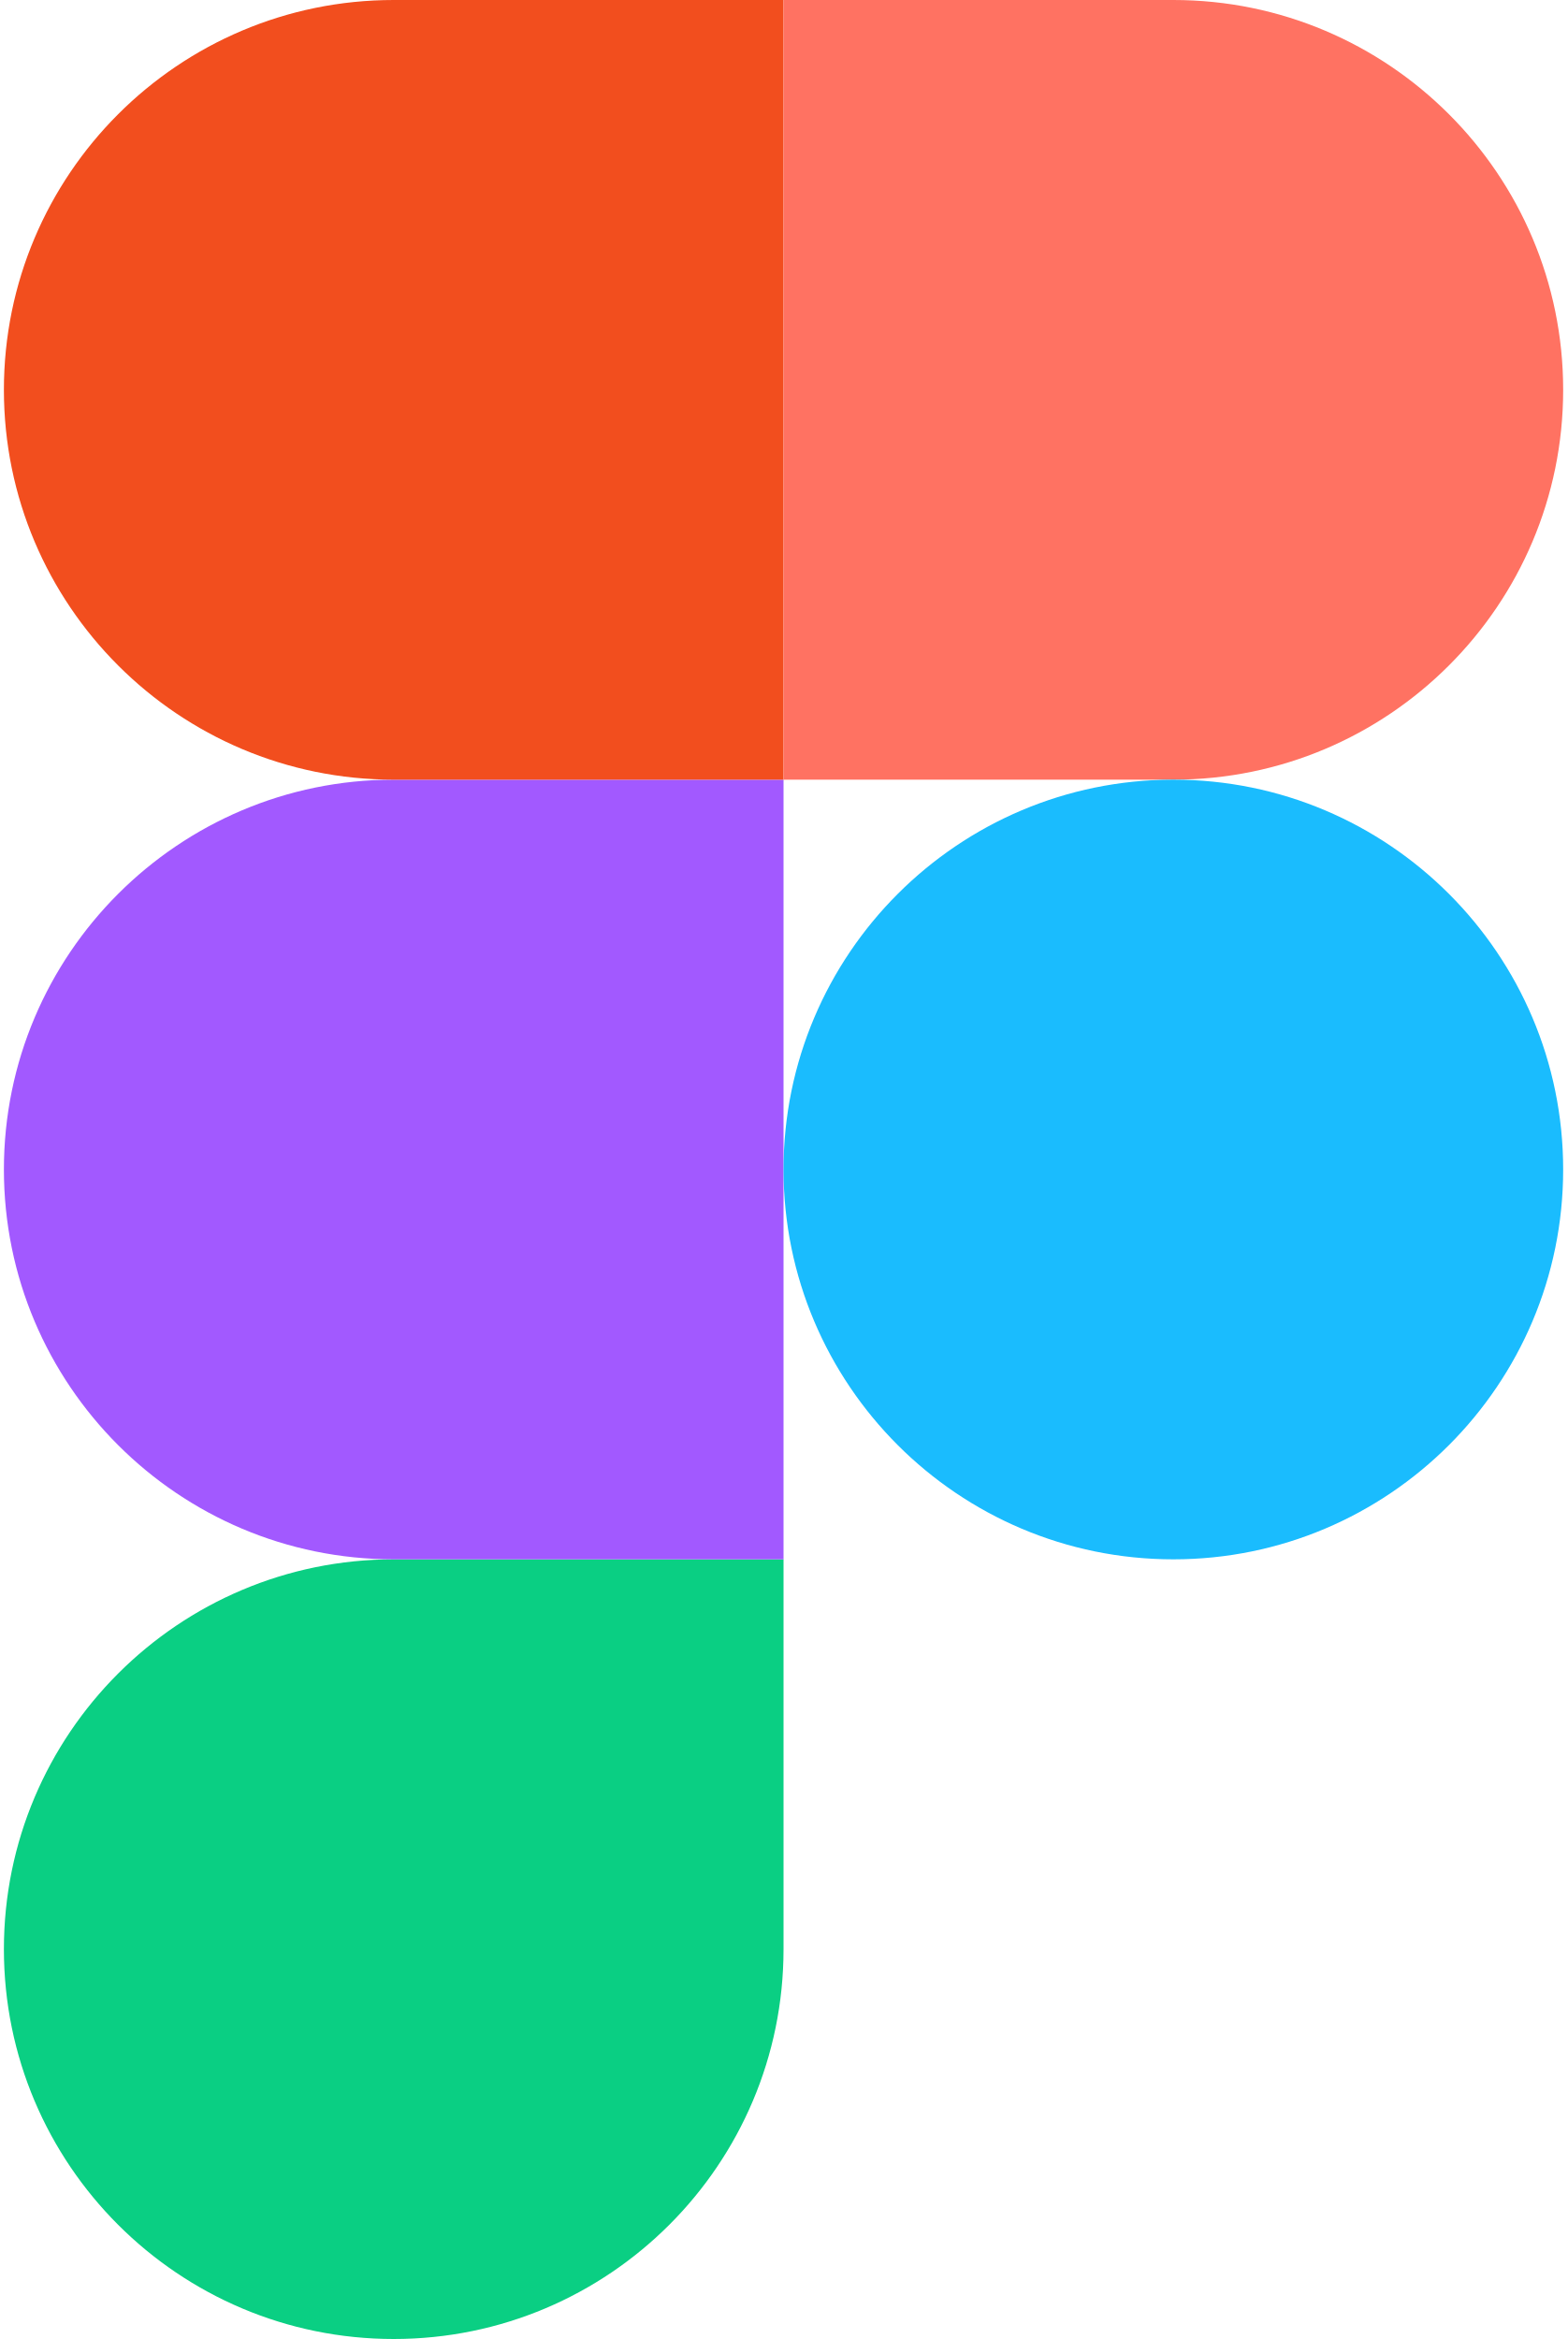
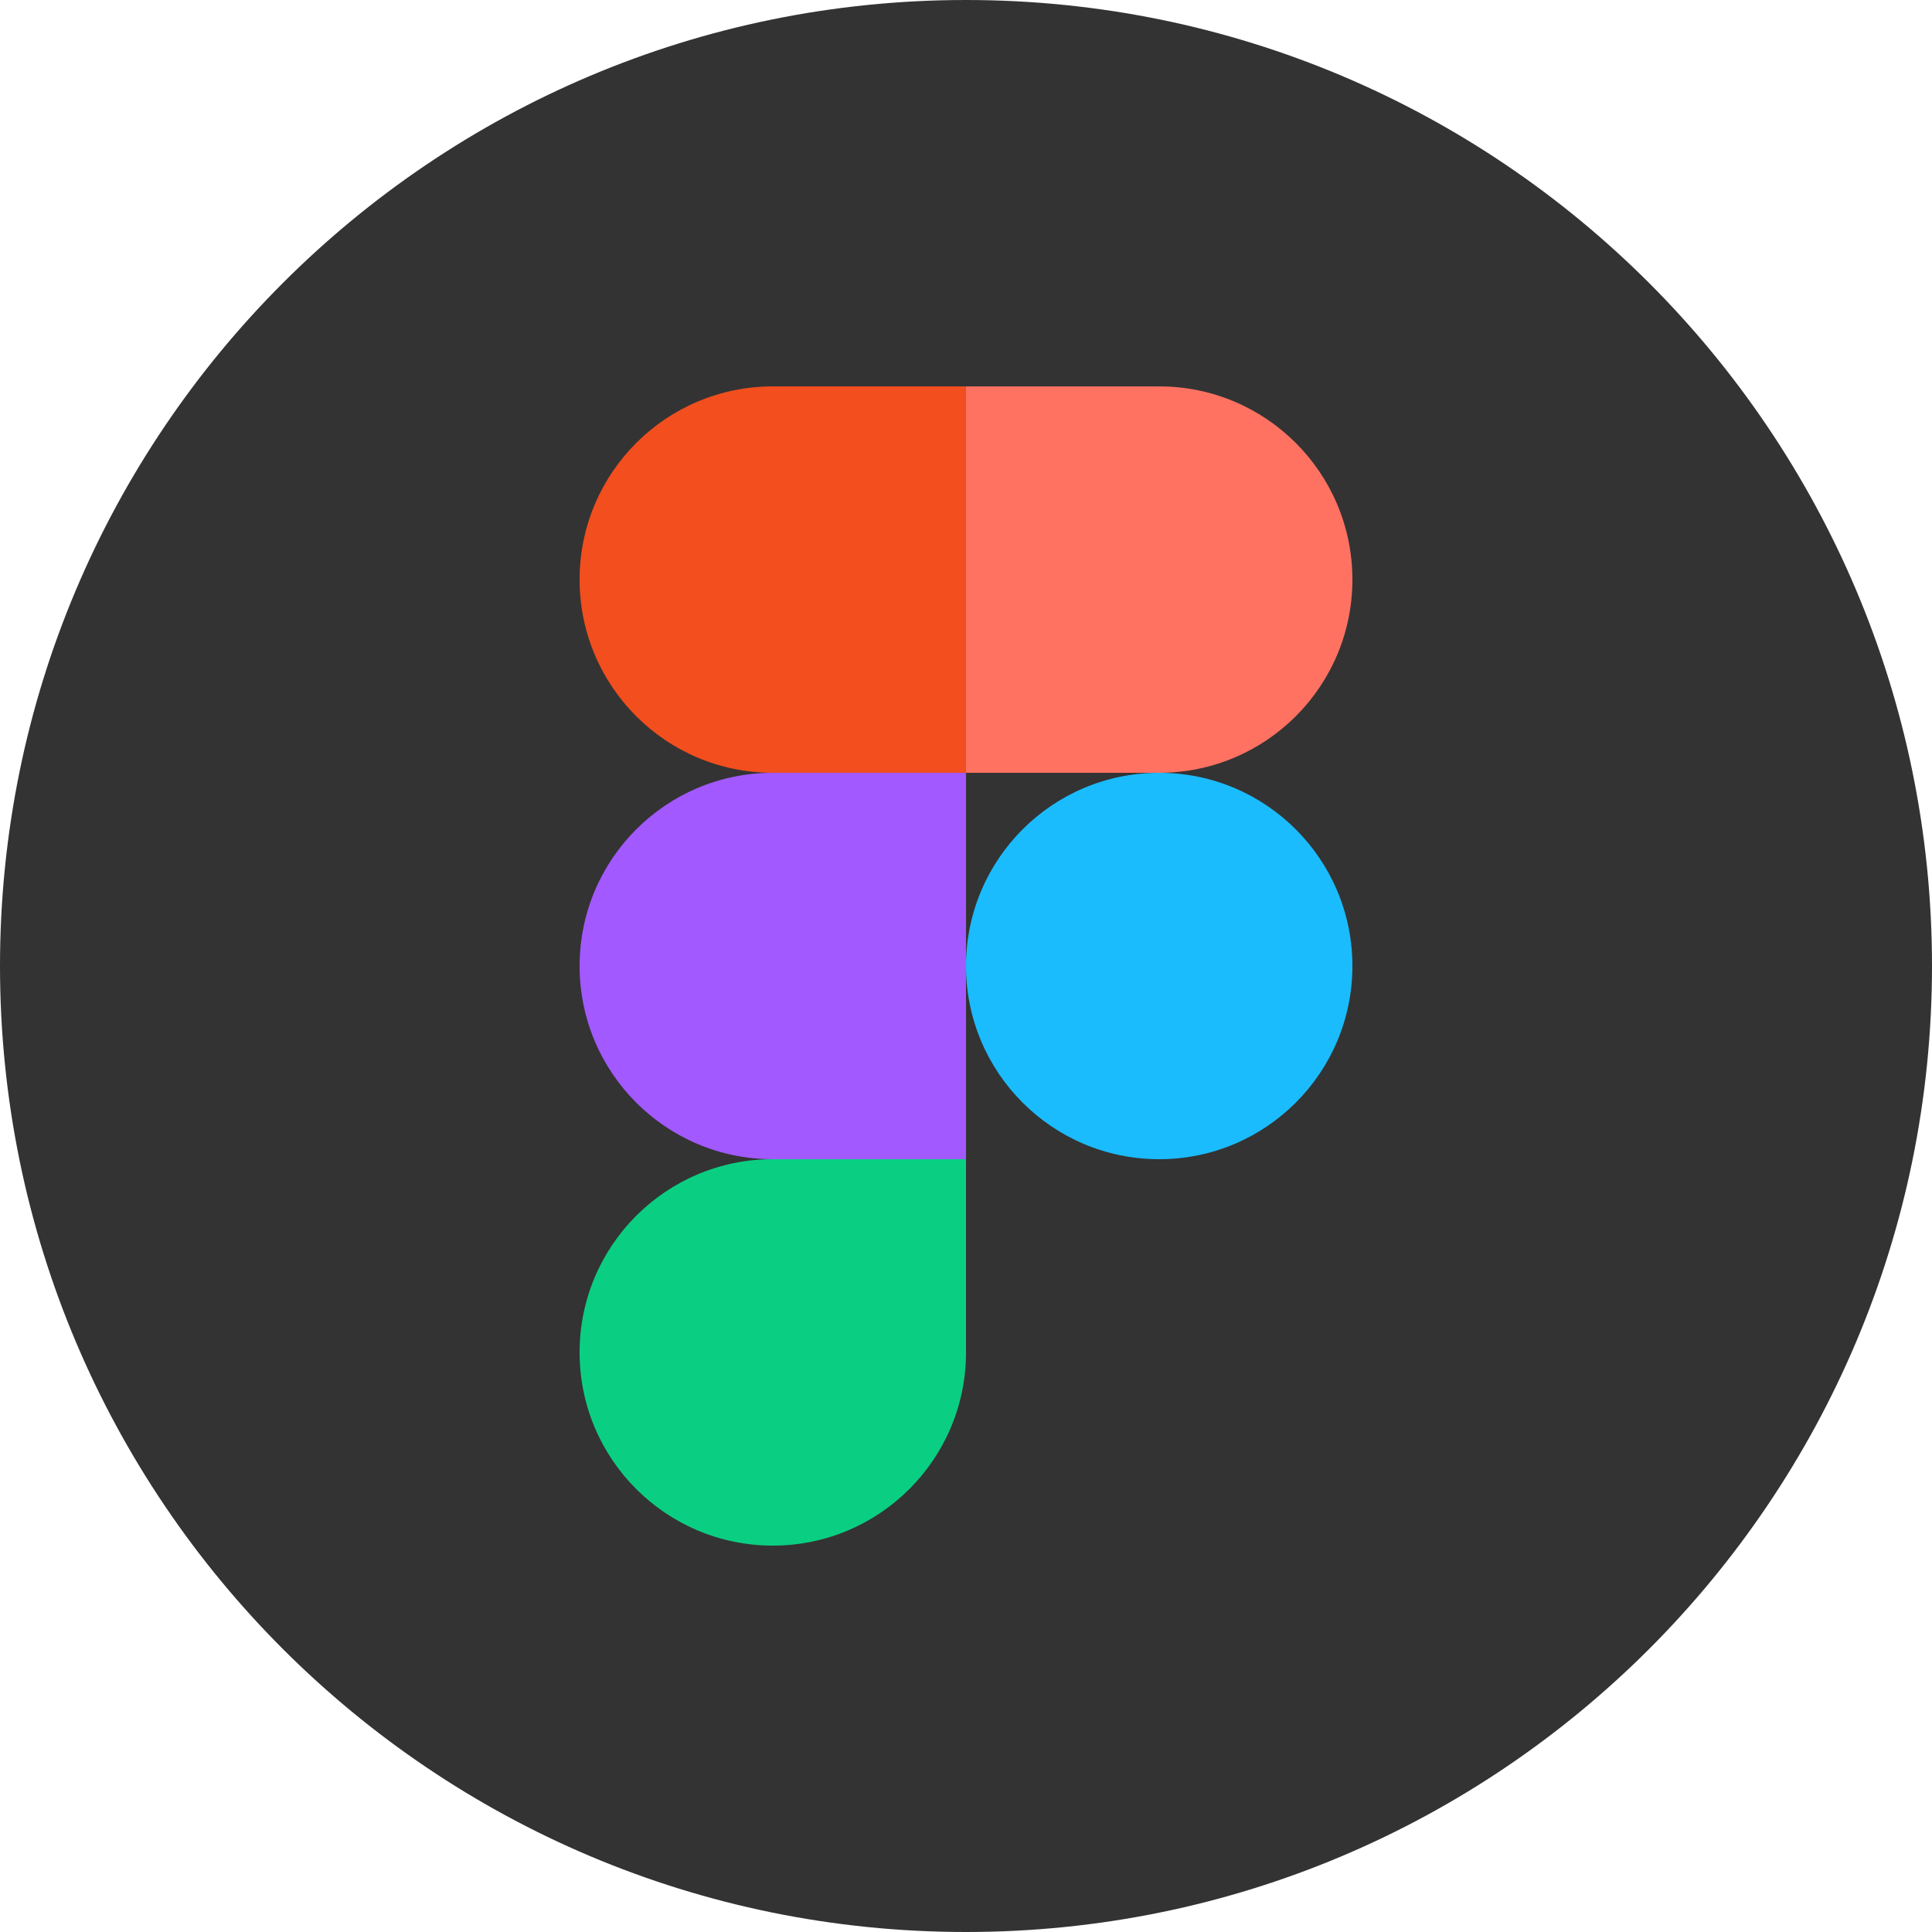
- <svg xmlns="http://www.w3.org/2000/svg" width="0.67em" height="1em" viewBox="0 0 256 384">
-   <path fill="#0ACF83" d="M64 384c35.328 0 64-28.672 64-64v-64H64c-35.328 0-64 28.672-64 64s28.672 64 64 64Z" />
-   <path fill="#A259FF" d="M0 192c0-35.328 28.672-64 64-64h64v128H64c-35.328 0-64-28.672-64-64Z" />
-   <path fill="#F24E1E" d="M0 64C0 28.672 28.672 0 64 0h64v128H64C28.672 128 0 99.328 0 64Z" />
-   <path fill="#FF7262" d="M128 0h64c35.328 0 64 28.672 64 64s-28.672 64-64 64h-64V0Z" />
-   <path fill="#1ABCFE" d="M256 192c0 35.328-28.672 64-64 64s-64-28.672-64-64s28.672-64 64-64s64 28.672 64 64Z" />
+ <svg xmlns="http://www.w3.org/2000/svg" width="48" height="48" fill="none" id="figma">
+   <path fill="#333" d="M0 24C0 10.745 10.745 0 24 0s24 10.745 24 24-10.745 24-24 24S0 37.255 0 24Z" />
+   <path fill="#0ACF83" d="M19.2 38.4a4.8 4.8 0 0 0 4.8-4.8v-4.8h-4.8a4.8 4.8 0 0 0 0 9.6Z" />
+   <path fill="#A259FF" d="M14.4 24a4.8 4.8 0 0 1 4.8-4.8H24v9.6h-4.8a4.8 4.8 0 0 1-4.8-4.8Z" />
+   <path fill="#F24E1E" d="M14.4 14.4a4.8 4.8 0 0 1 4.8-4.8H24v9.6h-4.8a4.8 4.8 0 0 1-4.8-4.8Z" />
+   <path fill="#FF7262" d="M24 9.6h4.8a4.8 4.8 0 1 1 0 9.6H24V9.6Z" />
+   <path fill="#1ABCFE" d="M33.6 24a4.8 4.8 0 1 1-9.6 0 4.8 4.8 0 0 1 9.6 0Z" />
</svg>
